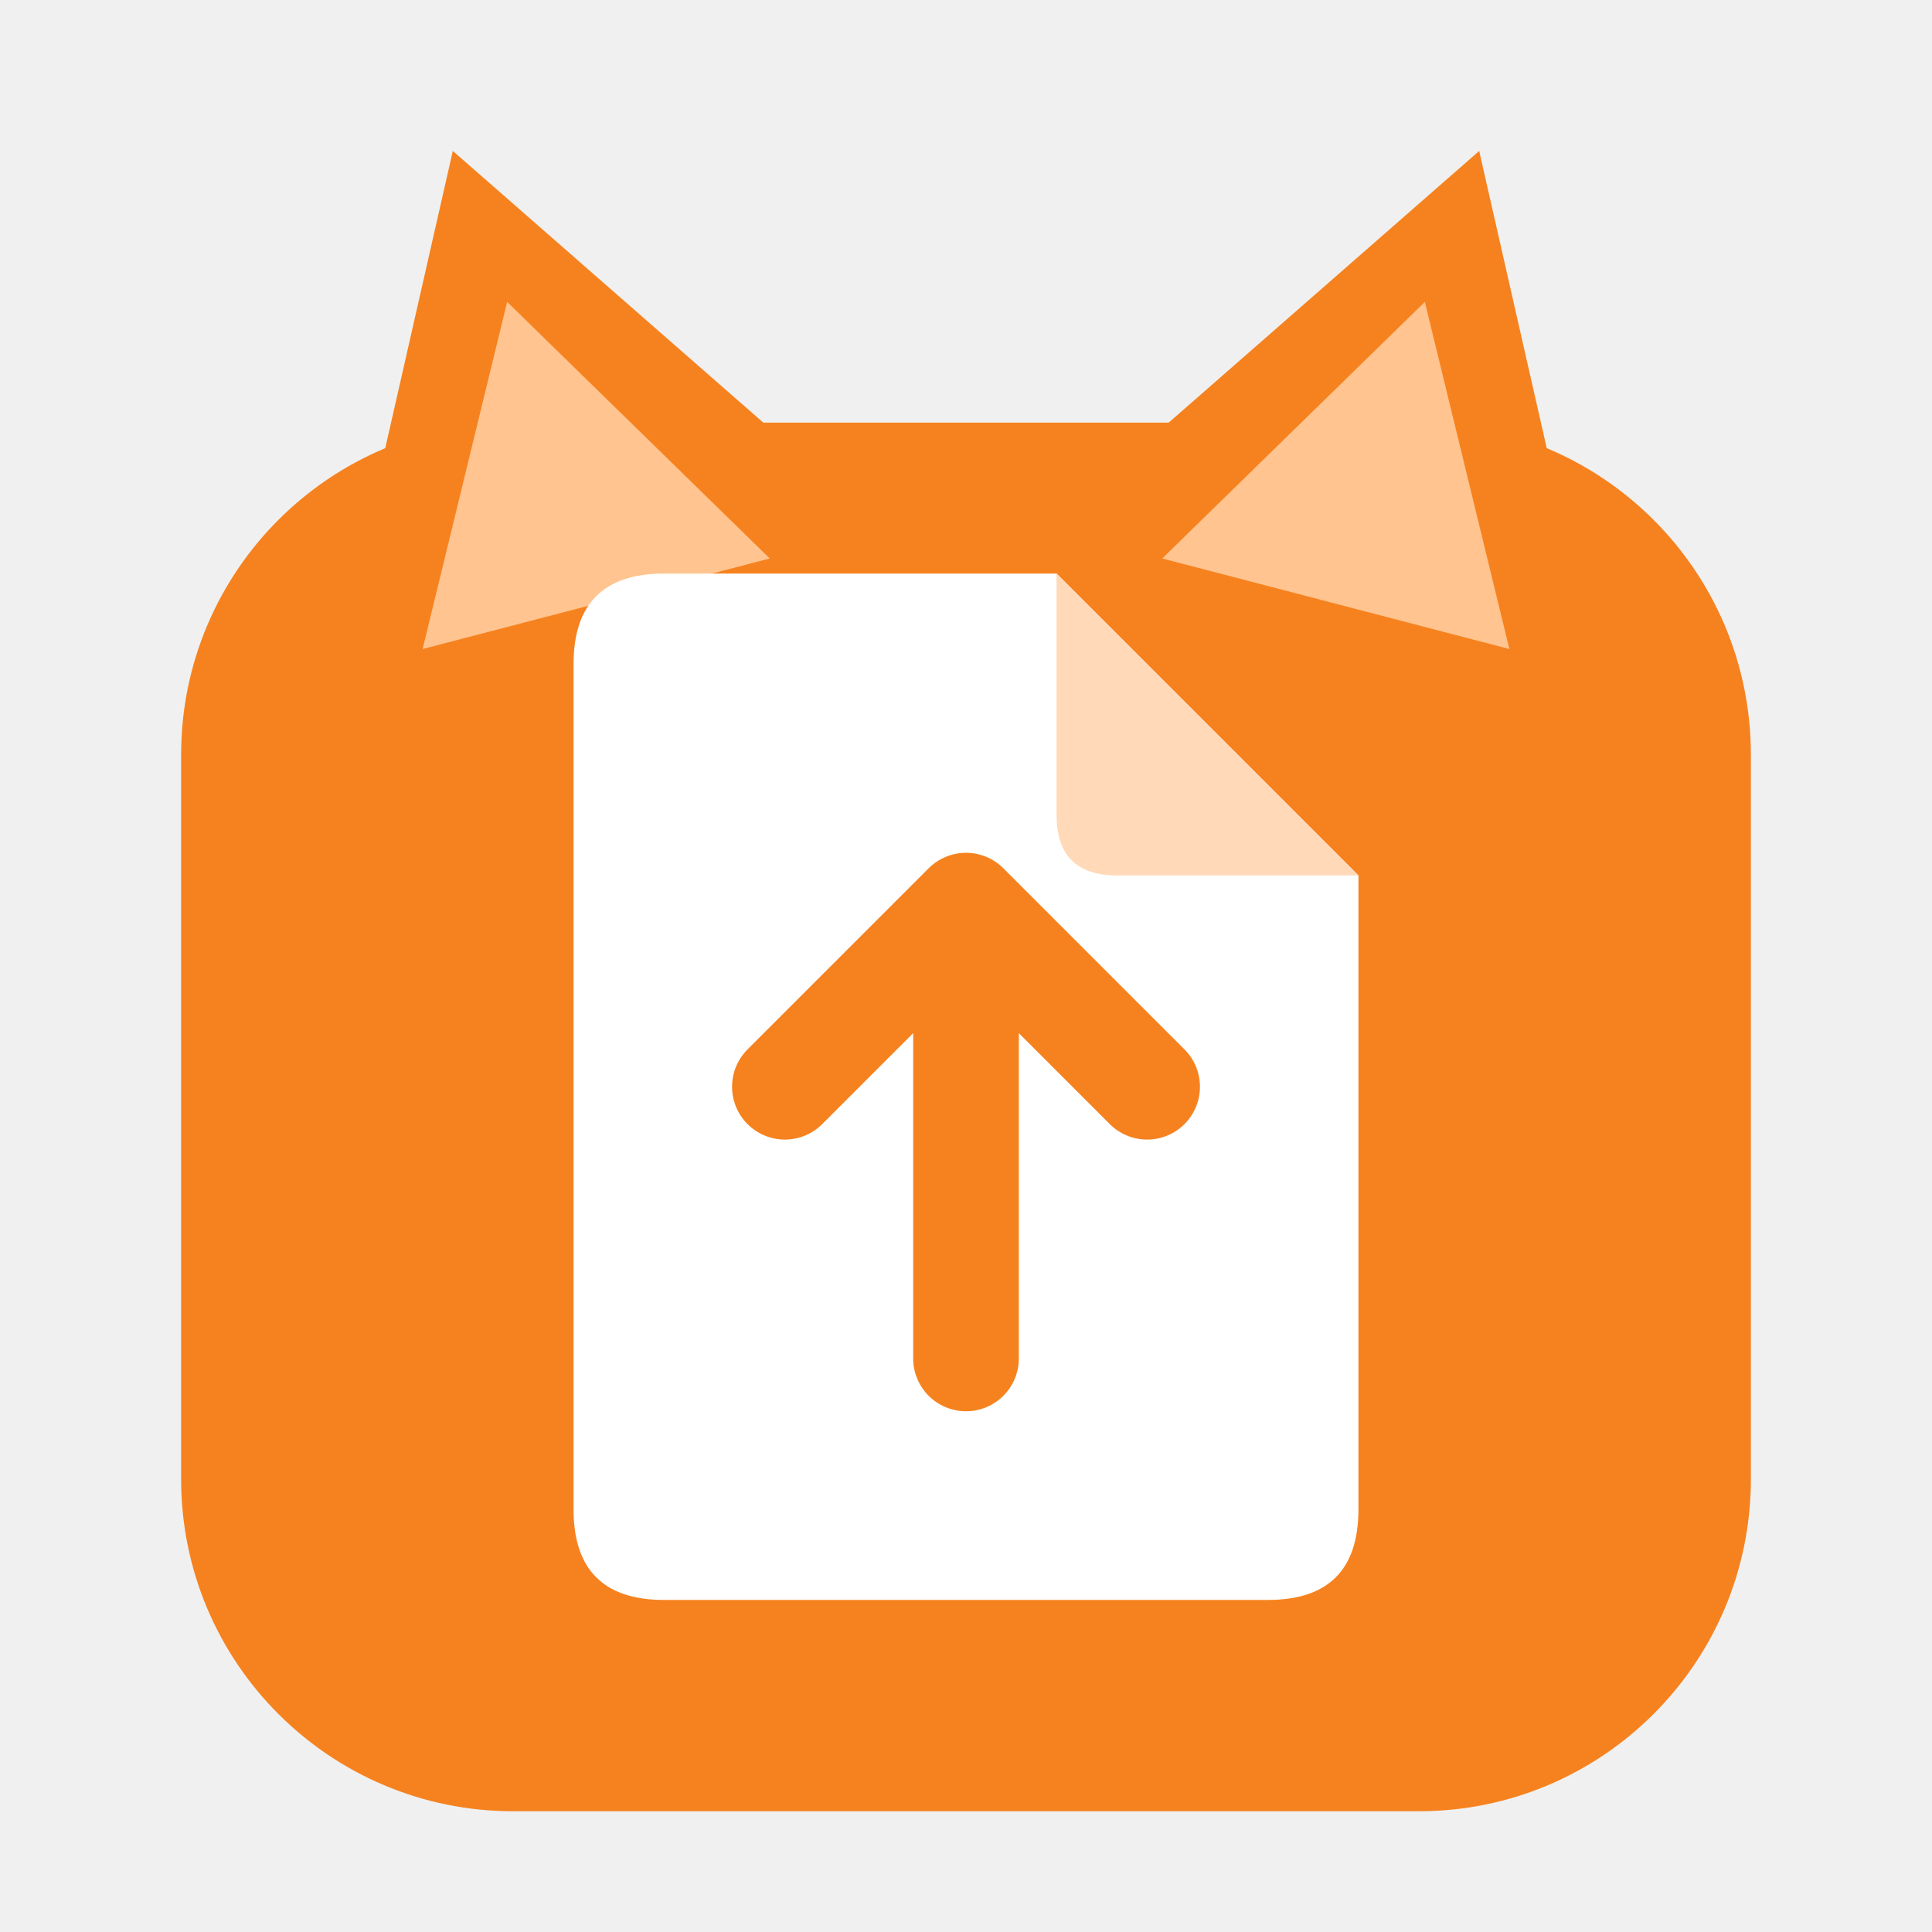
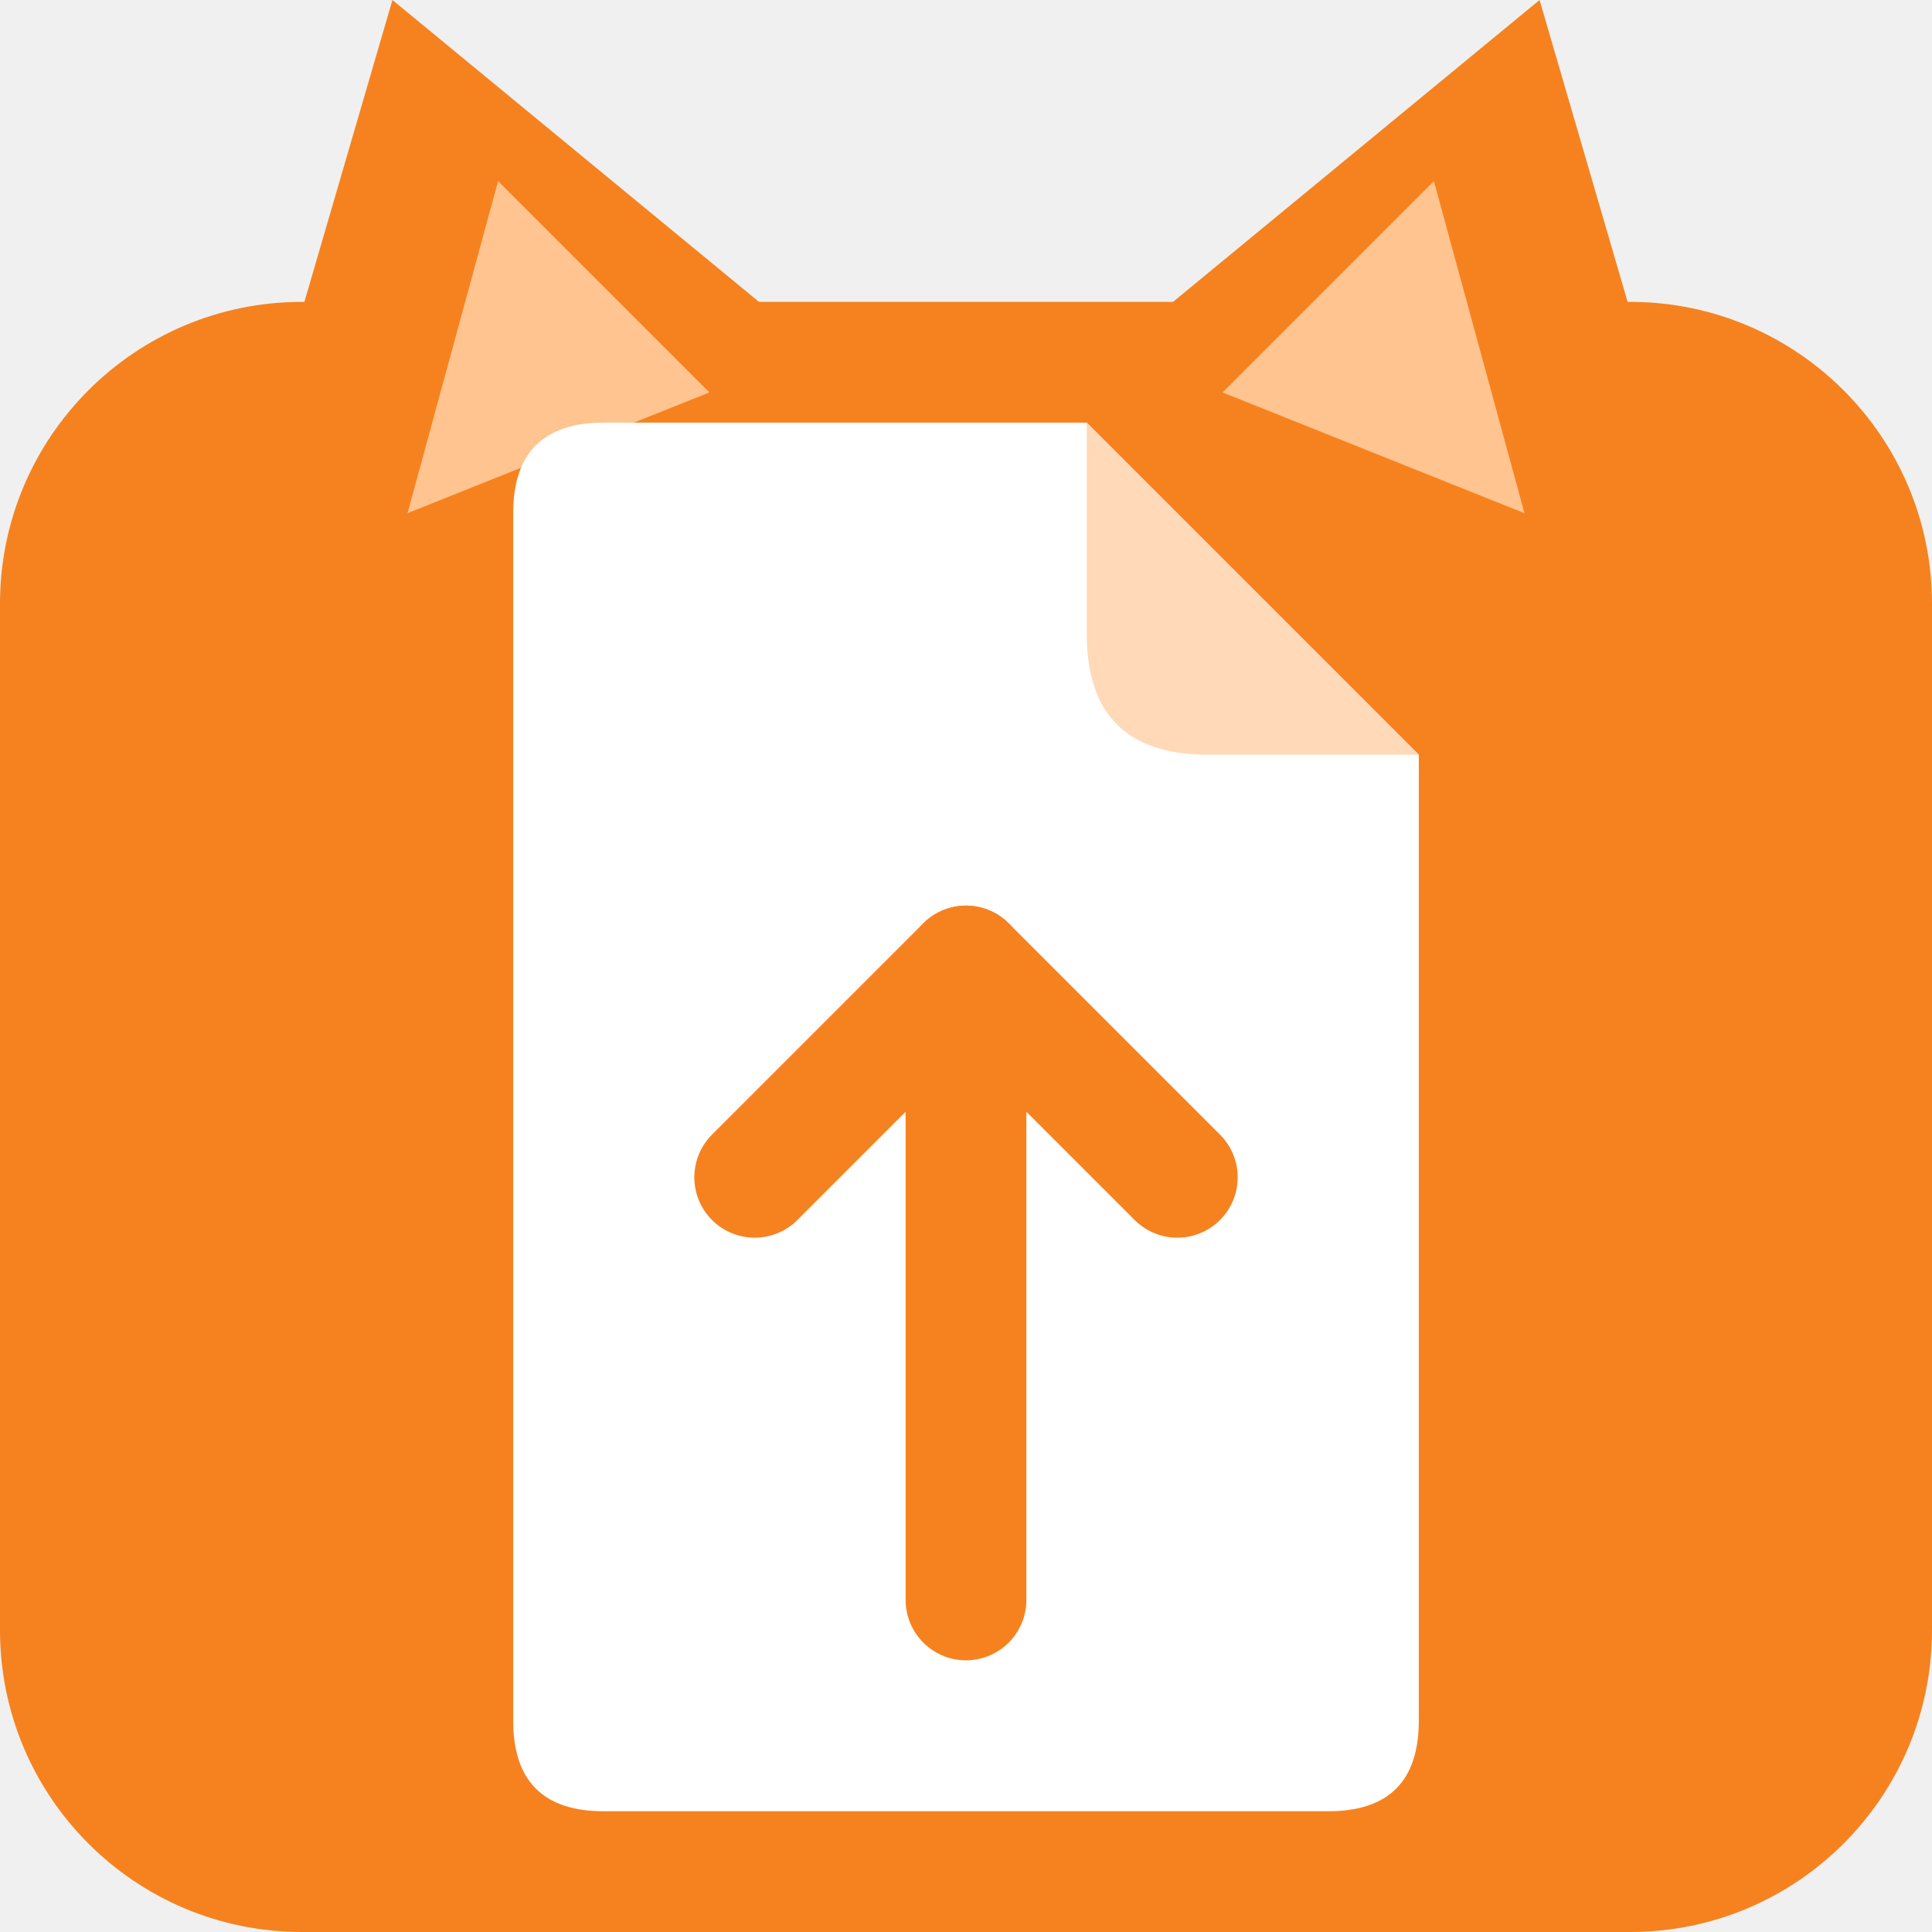
<svg xmlns="http://www.w3.org/2000/svg" viewBox="0 0 64 64">
-   <path d="M10 27 L15 5 L31 19 Z" fill="#F6821F" />
-   <path d="M54 27 L49 5 L33 19 Z" fill="#F6821F" />
-   <rect x="6" y="14" width="52" height="46" rx="11" fill="#F6821F" />
-   <path d="M14 21.5 L16.8 10 L25.5 18.5 Z" fill="#FFC48F" />
-   <path d="M50 21.5 L47.2 10 L38.5 18.5 Z" fill="#FFC48F" />
-   <path d="M22 19 H35 L45 29 V50 Q45 53 42 53 H22 Q19 53 19 50 V22 Q19 19 22 19 Z" fill="#FFFFFF" />
-   <path d="M35 19 L45 29 H37 Q35 29 35 27 Z" fill="#FFD9B8" />
-   <path d="M32 45 V31" stroke="#F6821F" stroke-width="3.5" stroke-linecap="round" fill="none" />
-   <path d="M26 36 L32 30 L38 36" stroke="#F6821F" stroke-width="3.5" stroke-linecap="round" stroke-linejoin="round" fill="none" />
+   <path d="M6 24 L13 0 L30 14 Z" fill="#F6821F" />
+   <path d="M58 24 L51 0 L34 14 Z" fill="#F6821F" />
+   <rect x="0" y="10" width="64" height="54" rx="10" fill="#F6821F" />
+   <path d="M13.5 17 L16.5 6 L23.5 13 Z" fill="#FFC48F" />
+   <path d="M50.5 17 L47.5 6 L40.5 13 Z" fill="#FFC48F" />
+   <path d="M20 14 H36 L47 25 V57 Q47 60 44 60 H20 Q17 60 17 57 V17 Q17 14 20 14 Z" fill="#FFFFFF" />
+   <path d="M36 14 L47 25 H40 Q36 25 36 21 Z" fill="#FFD9B8" />
+   <path d="M32 53 V32" stroke="#F6821F" stroke-width="4" stroke-linecap="round" fill="none" />
+   <path d="M25 39 L32 32 L39 39" stroke="#F6821F" stroke-width="4" stroke-linecap="round" stroke-linejoin="round" fill="none" />
</svg>
